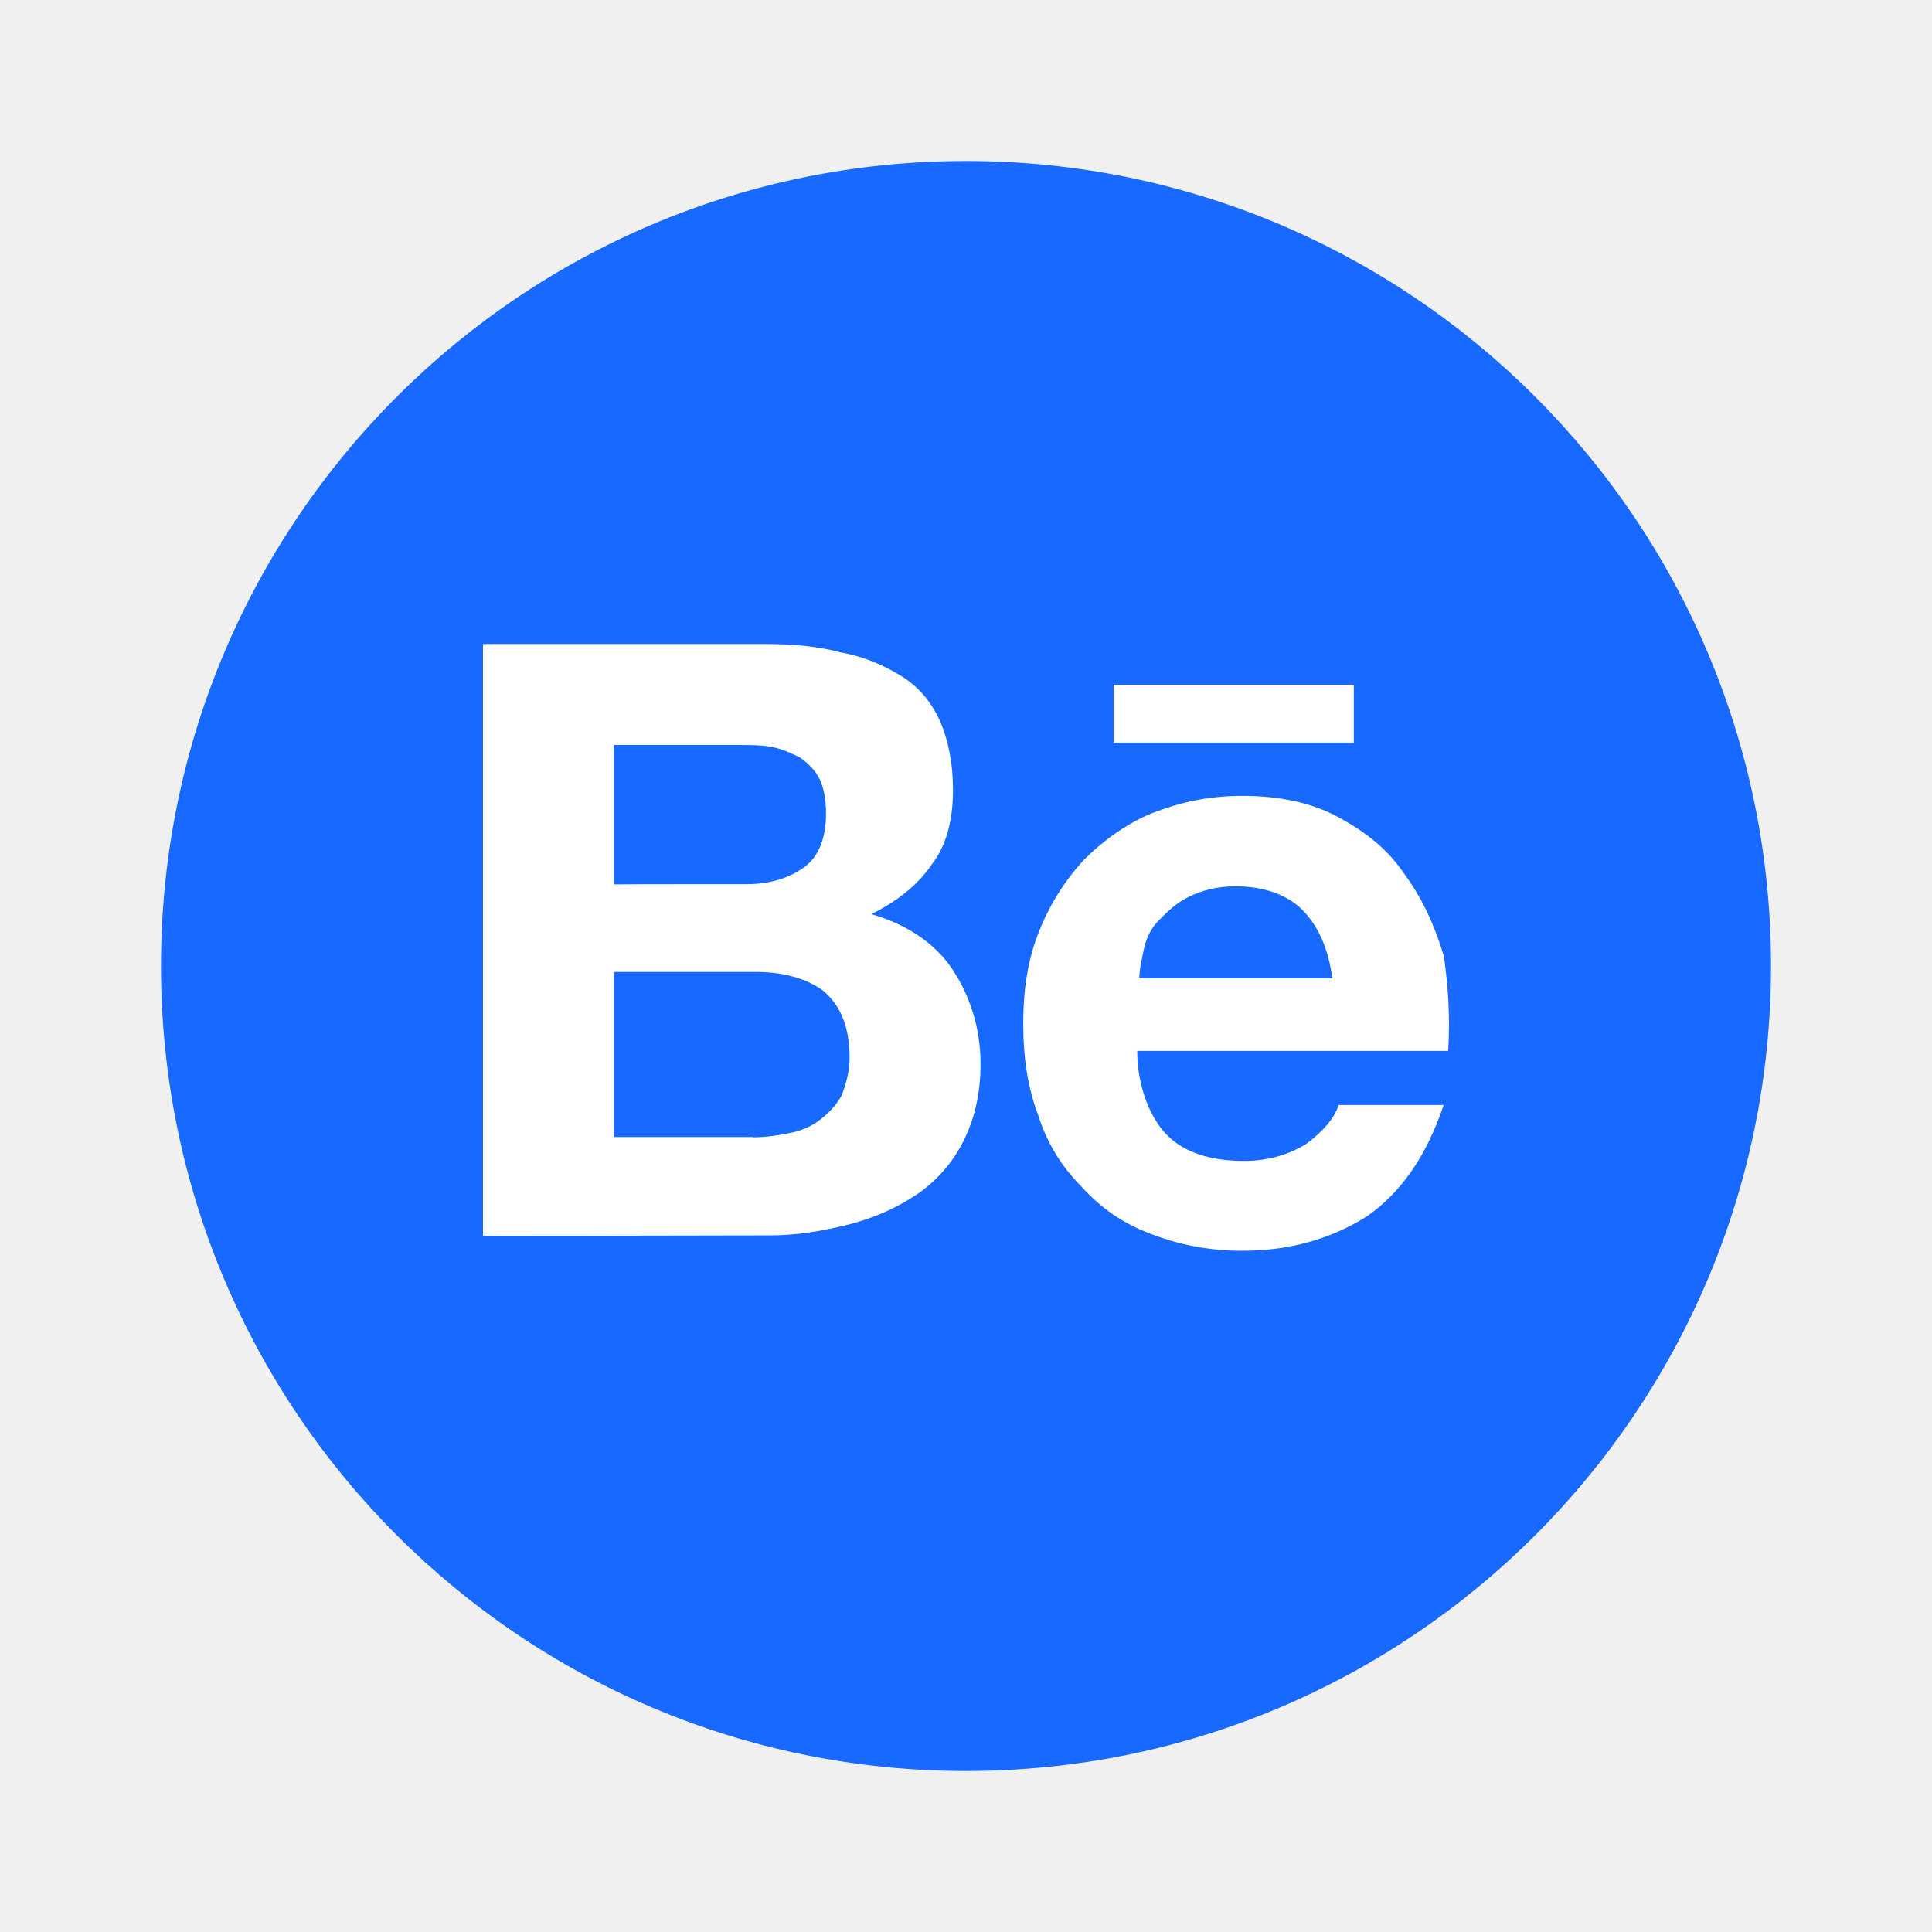
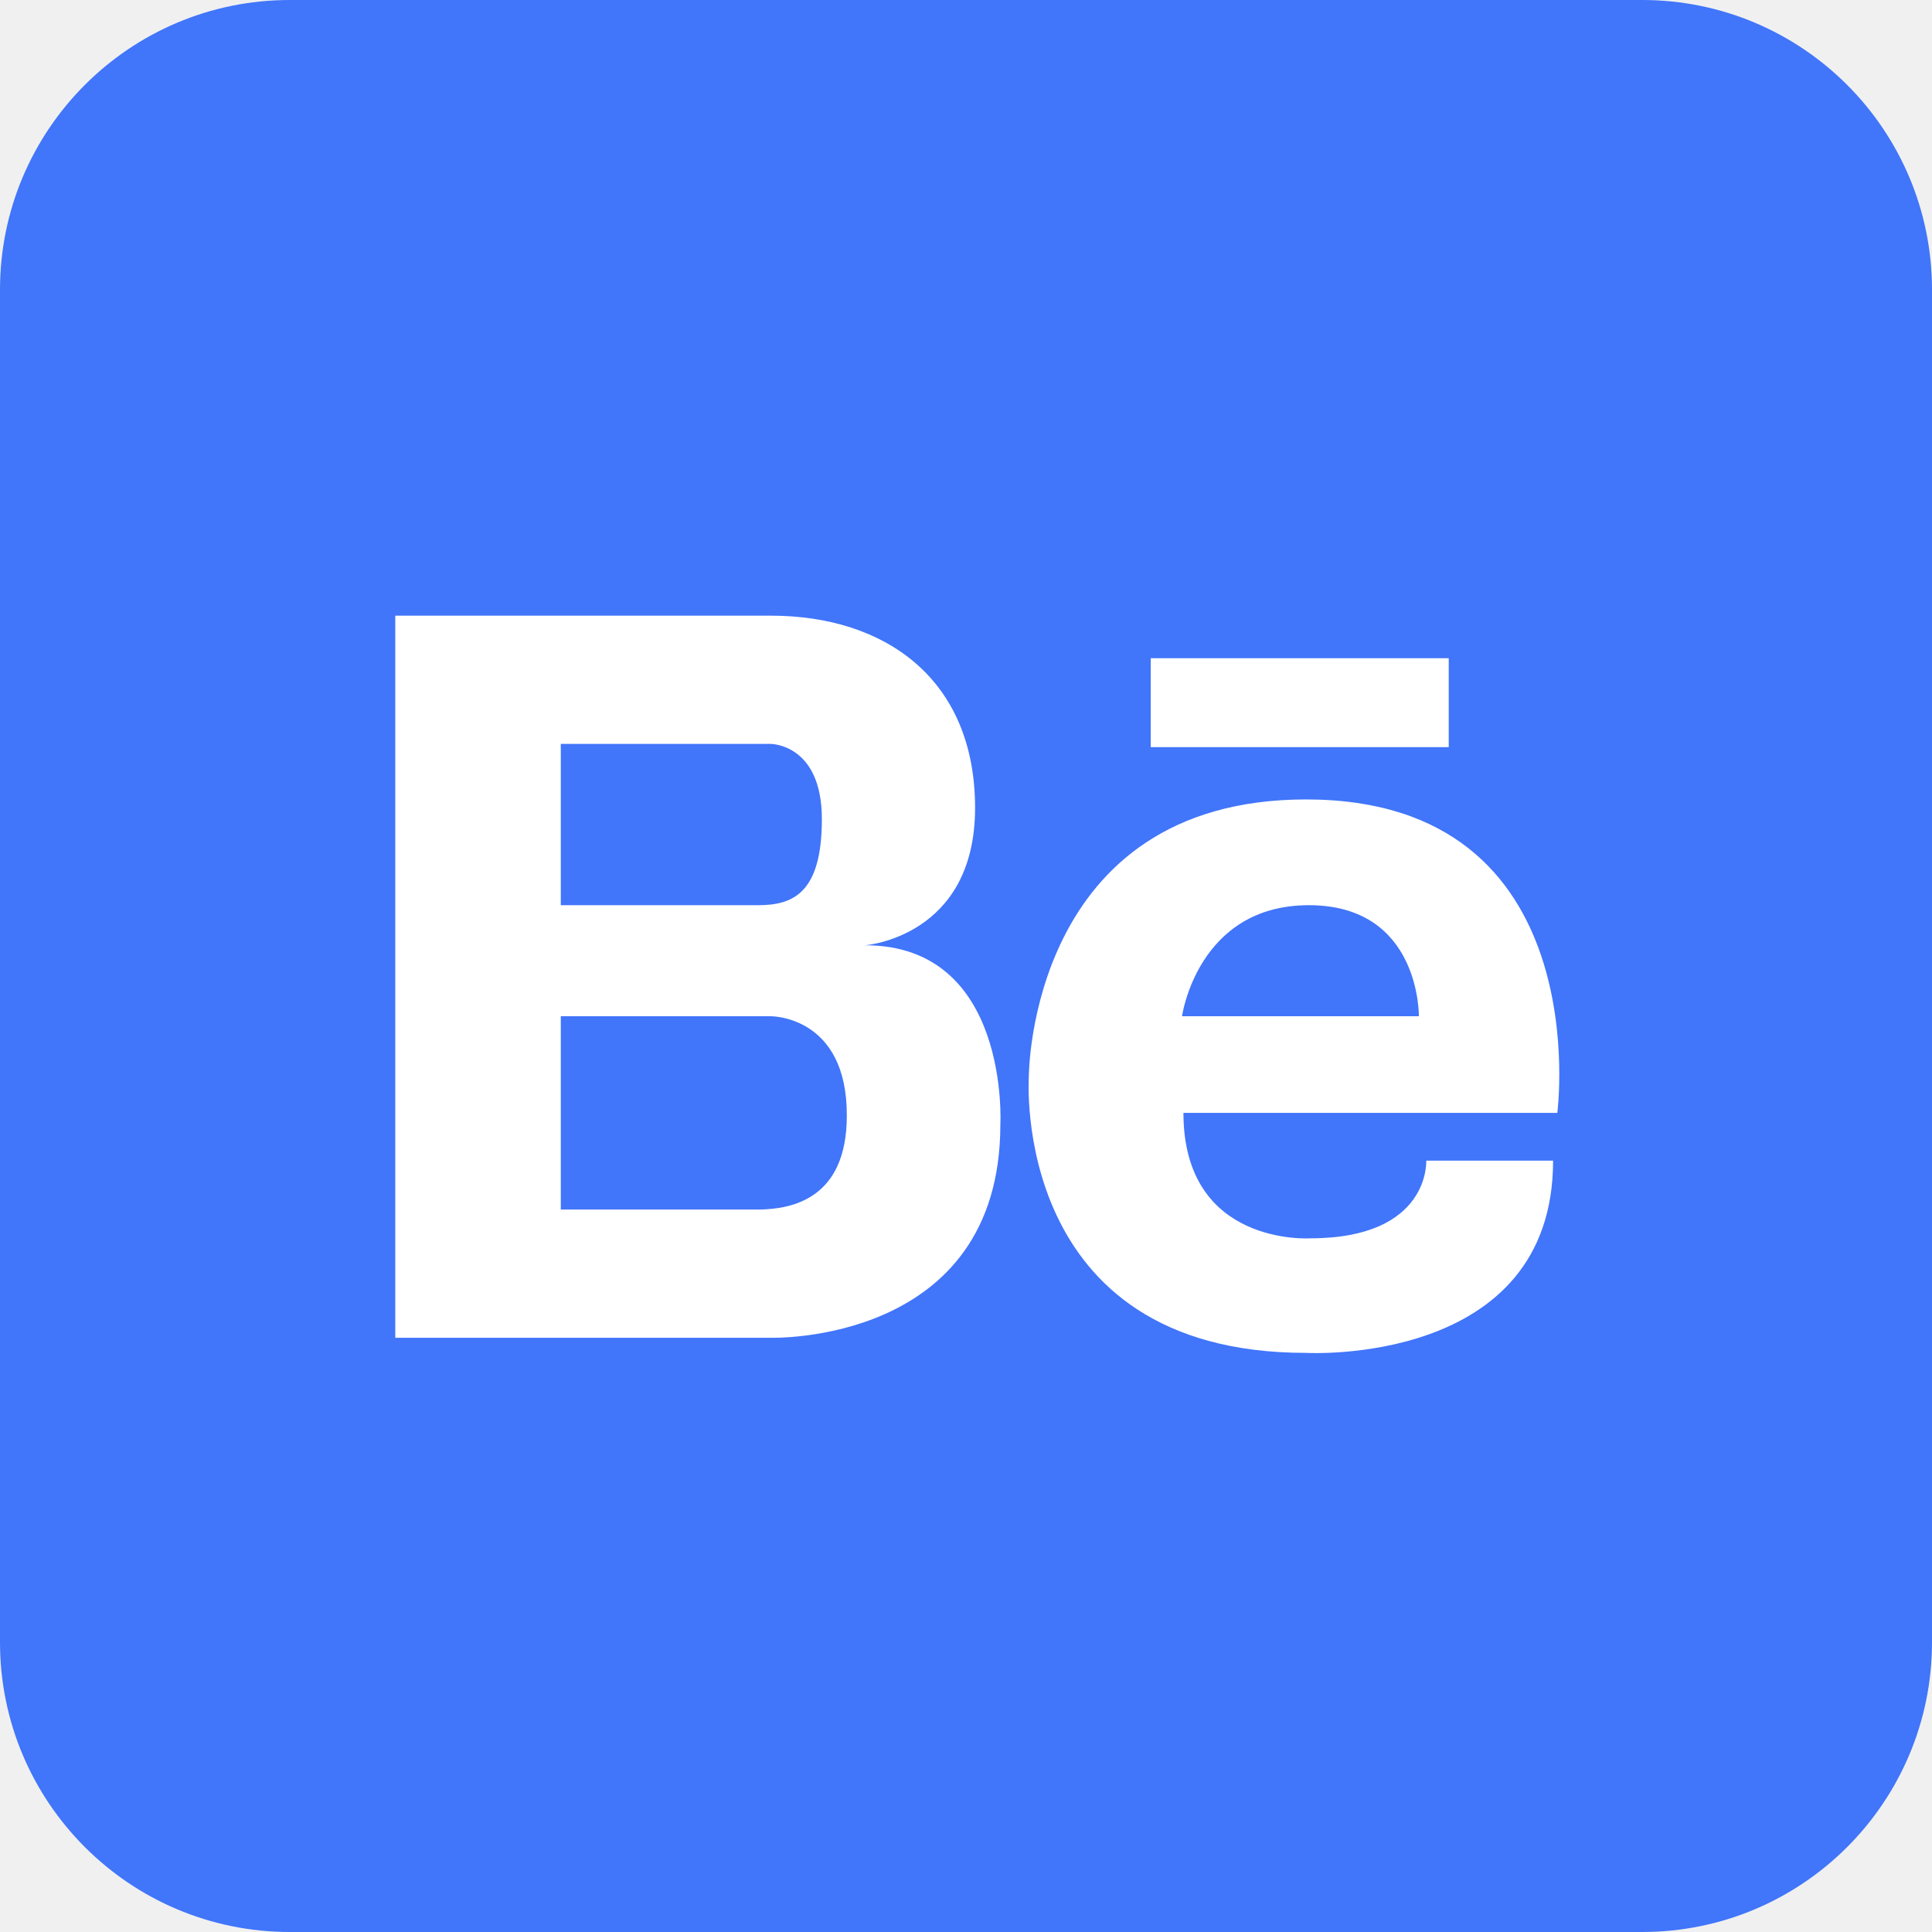
- <svg xmlns="http://www.w3.org/2000/svg" width="800px" height="800px" viewBox="0 0 48 48" fill="none">
-   <circle cx="24" cy="24" r="20" fill="#1769FF" />
-   <path d="M18.981 16C19.673 16 20.311 16.053 20.898 16.211C21.484 16.316 21.965 16.534 22.393 16.797C22.821 17.06 23.137 17.436 23.354 17.916C23.565 18.397 23.677 18.983 23.677 19.622C23.677 20.366 23.519 21.005 23.143 21.486C22.821 21.967 22.294 22.395 21.648 22.711C22.557 22.974 23.249 23.455 23.67 24.094C24.092 24.733 24.362 25.53 24.362 26.439C24.362 27.183 24.204 27.822 23.934 28.355C23.67 28.889 23.242 29.369 22.761 29.686C22.281 30.008 21.695 30.272 21.056 30.43C20.417 30.588 19.778 30.693 19.139 30.693L12 30.706V16H18.981ZM18.553 21.967C19.139 21.967 19.62 21.809 19.989 21.539C20.358 21.269 20.522 20.794 20.522 20.208C20.522 19.886 20.47 19.57 20.364 19.359C20.259 19.148 20.101 18.983 19.883 18.825C19.673 18.72 19.455 18.615 19.192 18.562C18.928 18.509 18.658 18.509 18.342 18.509H15.253V21.973C15.253 21.967 18.553 21.967 18.553 21.967ZM18.711 28.256C19.034 28.256 19.35 28.204 19.62 28.151C19.883 28.098 20.153 27.993 20.364 27.828C20.575 27.664 20.739 27.506 20.898 27.242C21.003 26.979 21.108 26.656 21.108 26.281C21.108 25.536 20.898 25.003 20.47 24.628C20.041 24.305 19.455 24.147 18.764 24.147H15.253V28.25H18.711V28.256Z" fill="white" />
-   <path d="M28.998 28.204C29.426 28.632 30.065 28.843 30.915 28.843C31.501 28.843 32.034 28.684 32.462 28.414C32.89 28.092 33.154 27.776 33.259 27.453H35.867C35.439 28.73 34.8 29.639 33.951 30.226C33.101 30.759 32.087 31.075 30.862 31.075C30.012 31.075 29.262 30.917 28.57 30.647C27.878 30.384 27.345 30.008 26.864 29.475C26.383 28.994 26.015 28.408 25.797 27.716C25.534 27.025 25.422 26.28 25.422 25.424C25.422 24.628 25.527 23.877 25.797 23.185C26.067 22.494 26.436 21.907 26.917 21.374C27.398 20.893 27.984 20.465 28.623 20.202C29.314 19.938 30.006 19.774 30.862 19.774C31.771 19.774 32.568 19.932 33.259 20.307C33.951 20.683 34.484 21.104 34.912 21.743C35.34 22.329 35.656 23.02 35.874 23.765C35.979 24.509 36.032 25.26 35.979 26.109H28.254C28.254 26.979 28.57 27.776 28.998 28.204ZM32.357 22.606C31.982 22.23 31.395 22.02 30.704 22.02C30.223 22.02 29.854 22.125 29.532 22.283C29.209 22.441 28.998 22.658 28.787 22.869C28.576 23.08 28.465 23.35 28.412 23.613C28.359 23.877 28.306 24.094 28.306 24.305H33.101C32.996 23.515 32.726 22.981 32.357 22.606ZM27.668 17.014H33.635V18.45H27.668V17.014Z" fill="white" />
+ <svg xmlns="http://www.w3.org/2000/svg" aria-label="Behance" role="img" viewBox="0 0 512 512">
+   <rect width="512" height="512" rx="15%" fill="#4175fa" />
+   <path d="m346.12 211.86c-73.376 0-73.471 73.1-73.471 73.476 0 0-5.027 73.191 73.471 73.191 0 0 65.465 3.722 65.465-50.938h-33.615s1.114 20.578-30.731 20.578c0 0-33.616 2.237-33.616-33.244h99.081s10.896-83.063-66.584-83.063zm-32.873 57.454s4.099-29.427 33.62-29.427c29.613 0 29.146 29.427 29.146 29.427h-62.766zm-83.987-18.807s29.146-2.142 29.146-36.41c0-34.173-23.838-50.938-54.103-50.938h-99.551v191.36h99.542s60.81 1.866 60.81-56.521c5e-3 0 2.613-47.491-35.844-47.491zm-80.645-53.361h55.684s13.504 0 13.504 19.926-7.916 22.815-16.95 22.815h-52.238v-42.741zm52.894 123.39h-52.894v-51.218h55.684s20.211-.186 20.116 26.352c0 22.353-14.99 24.68-22.906 24.866zm103.45-146.1v23.562h78.969v-23.562h-78.969z" fill="#ffffff" />
</svg>
